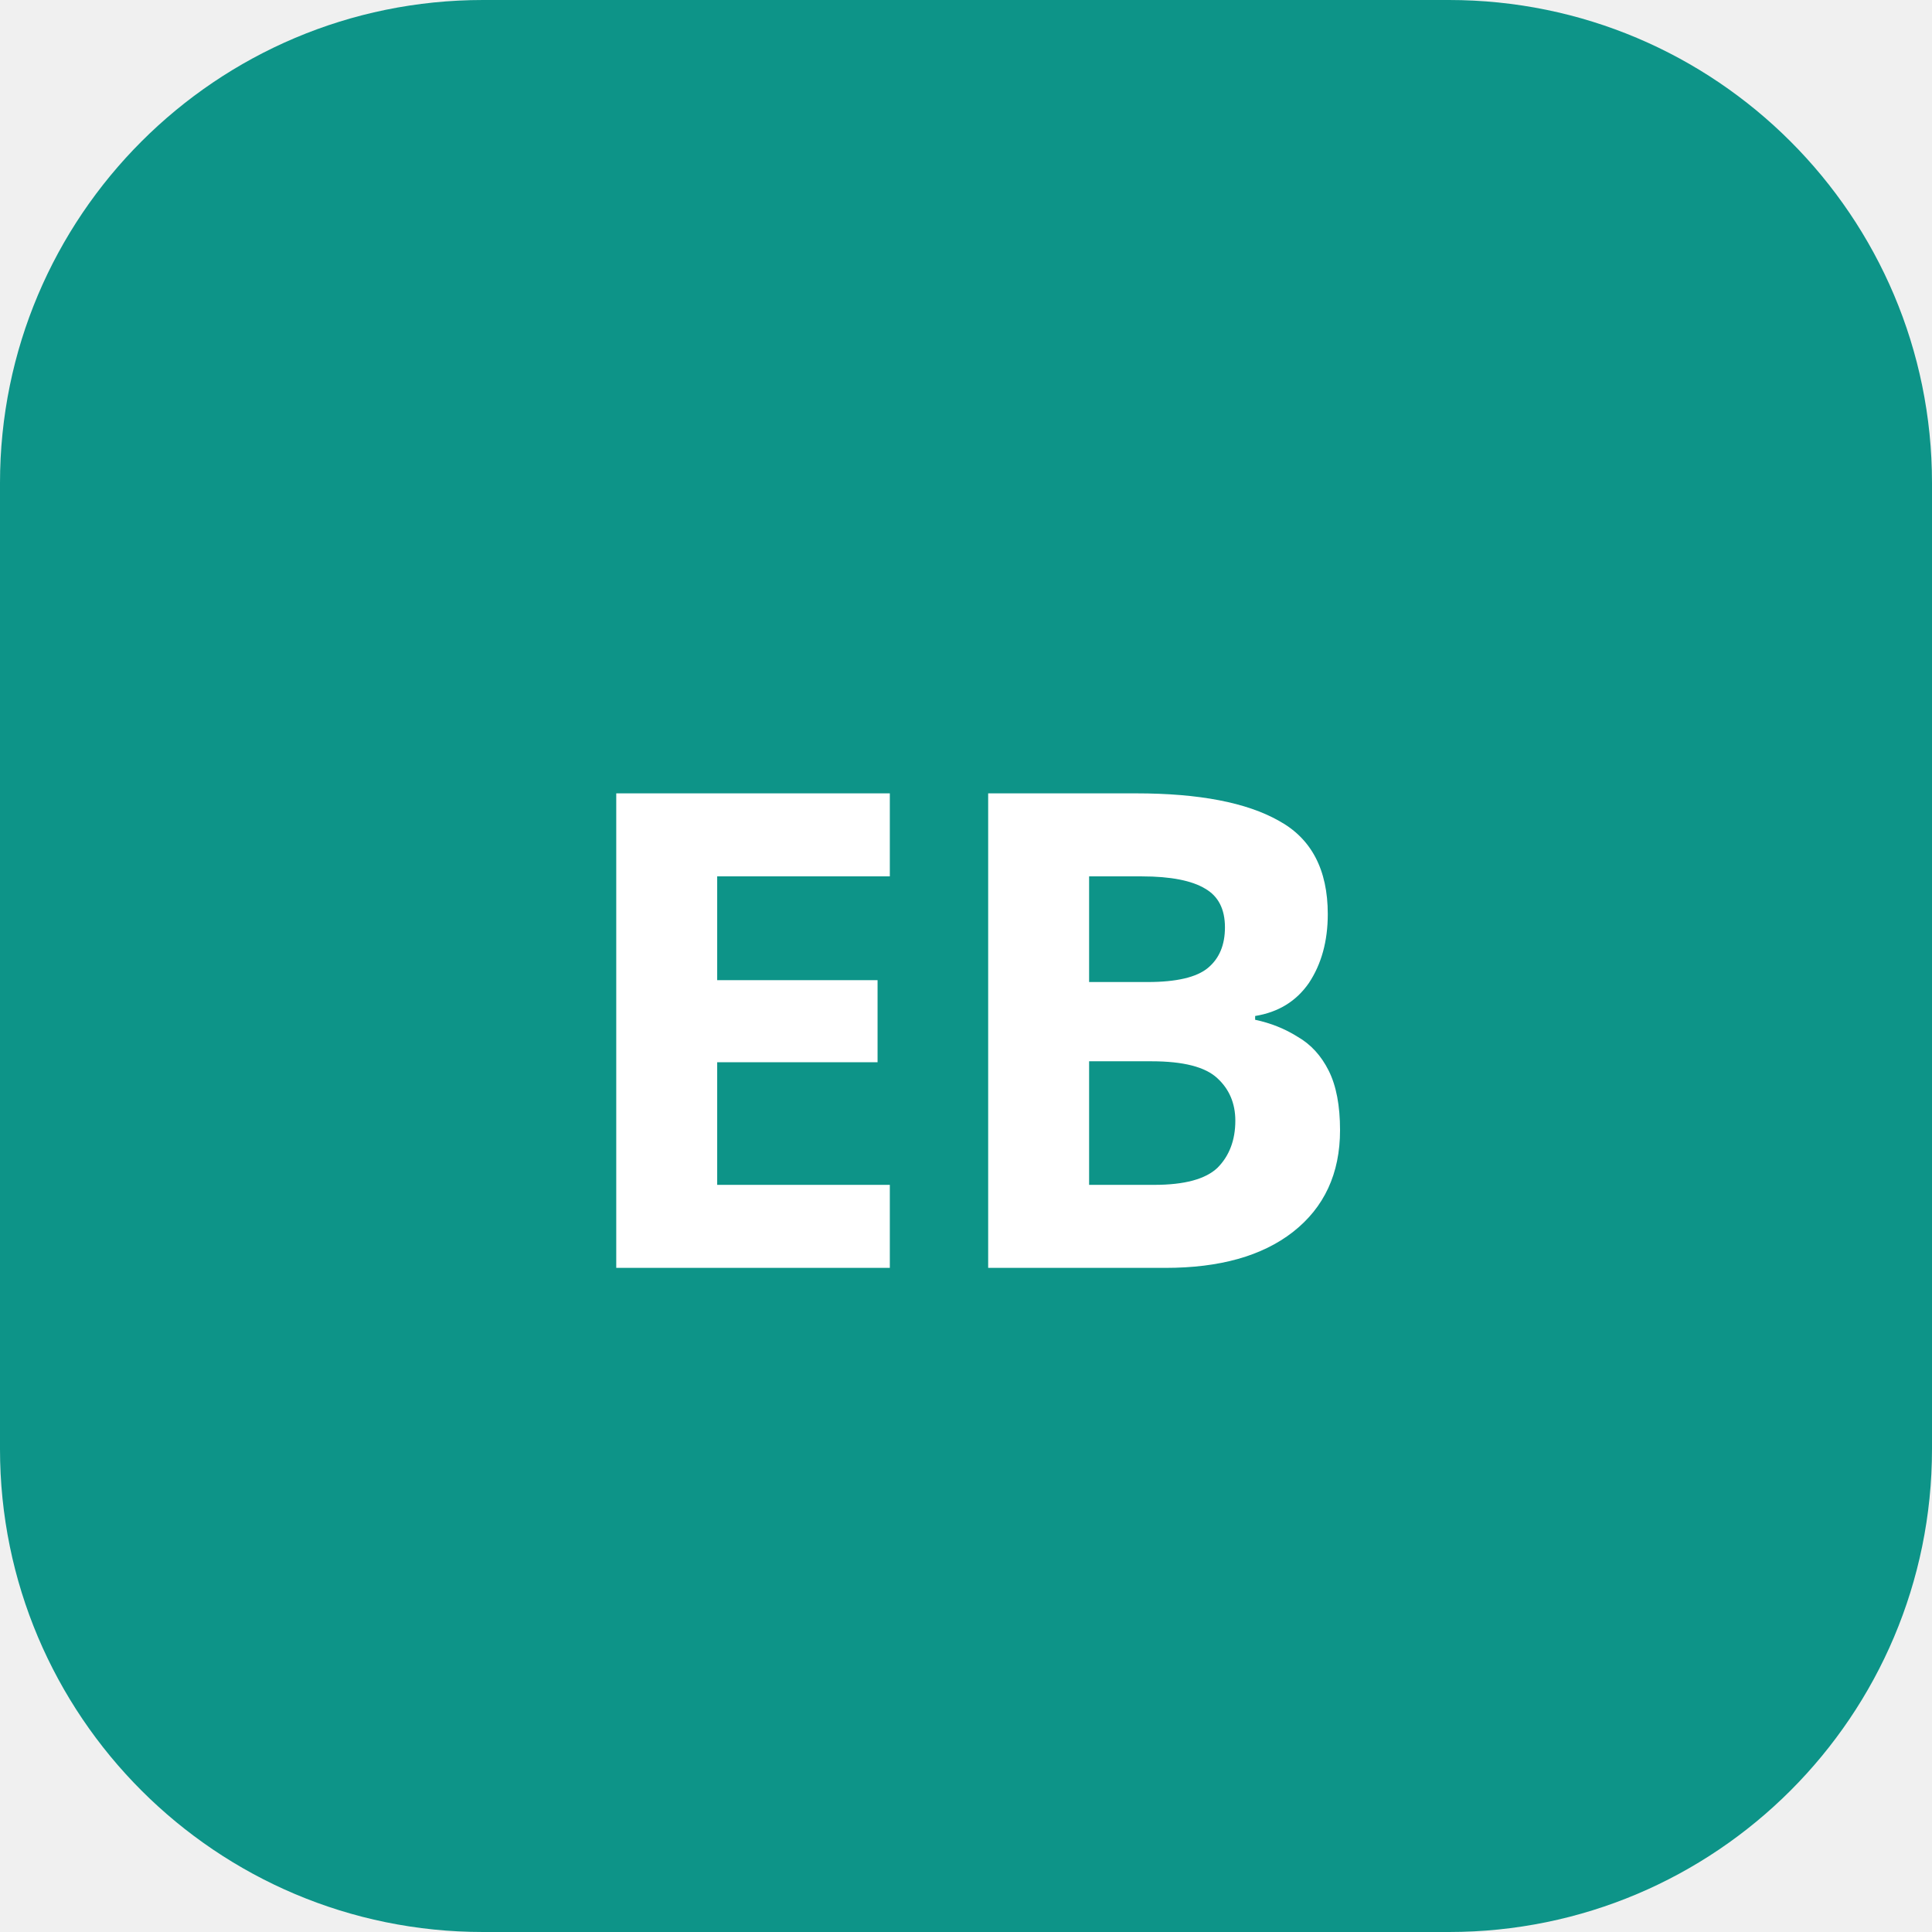
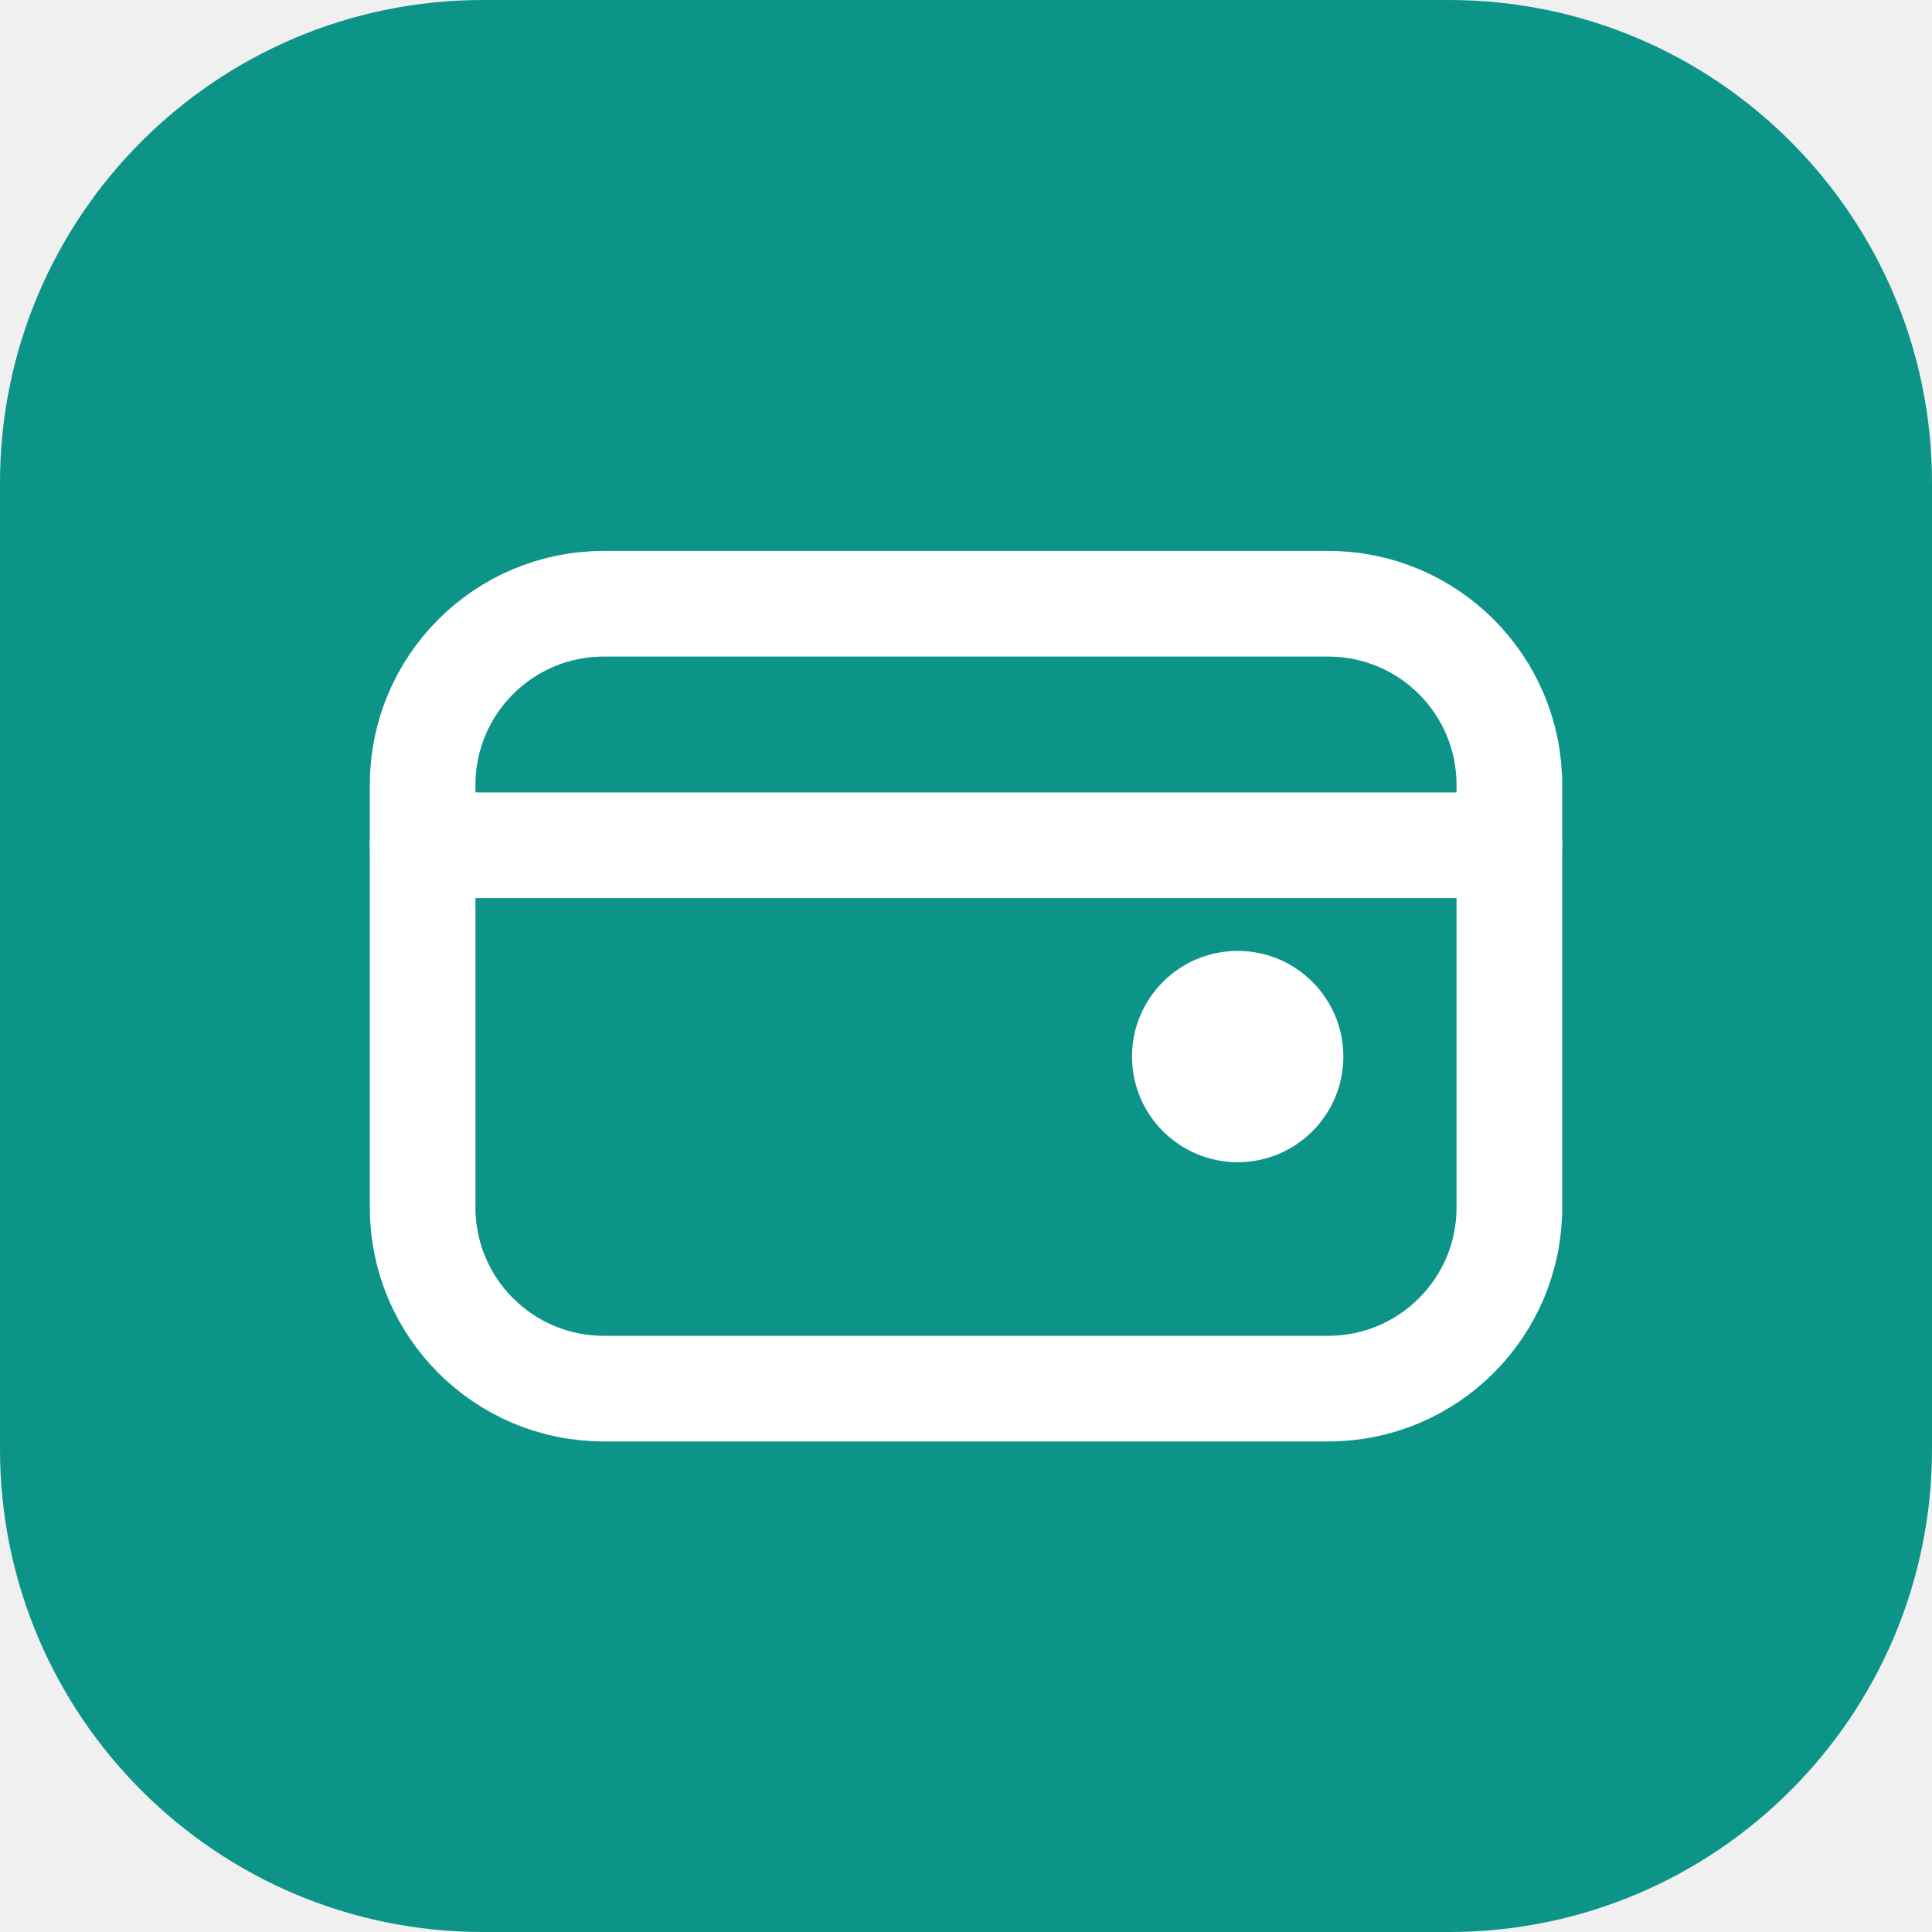
<svg xmlns="http://www.w3.org/2000/svg" viewBox="0 0 32 32" fill="none">
  <rect width="32" height="32" rx="8" fill="#0d9488" />
-   <text x="16" y="21" text-anchor="middle" font-family="system-ui, sans-serif" font-size="11" font-weight="700" fill="#ffffff">EB</text>
+   <rect x="7" y="10" width="18" height="13" rx="3" stroke="#ffffff" stroke-width="1.75" />
+   <path d="M7 14h18" stroke="#ffffff" stroke-width="1.75" stroke-linecap="round" />
+   <circle cx="20.5" cy="17.5" r="1.75" fill="#ffffff" />
</svg>
